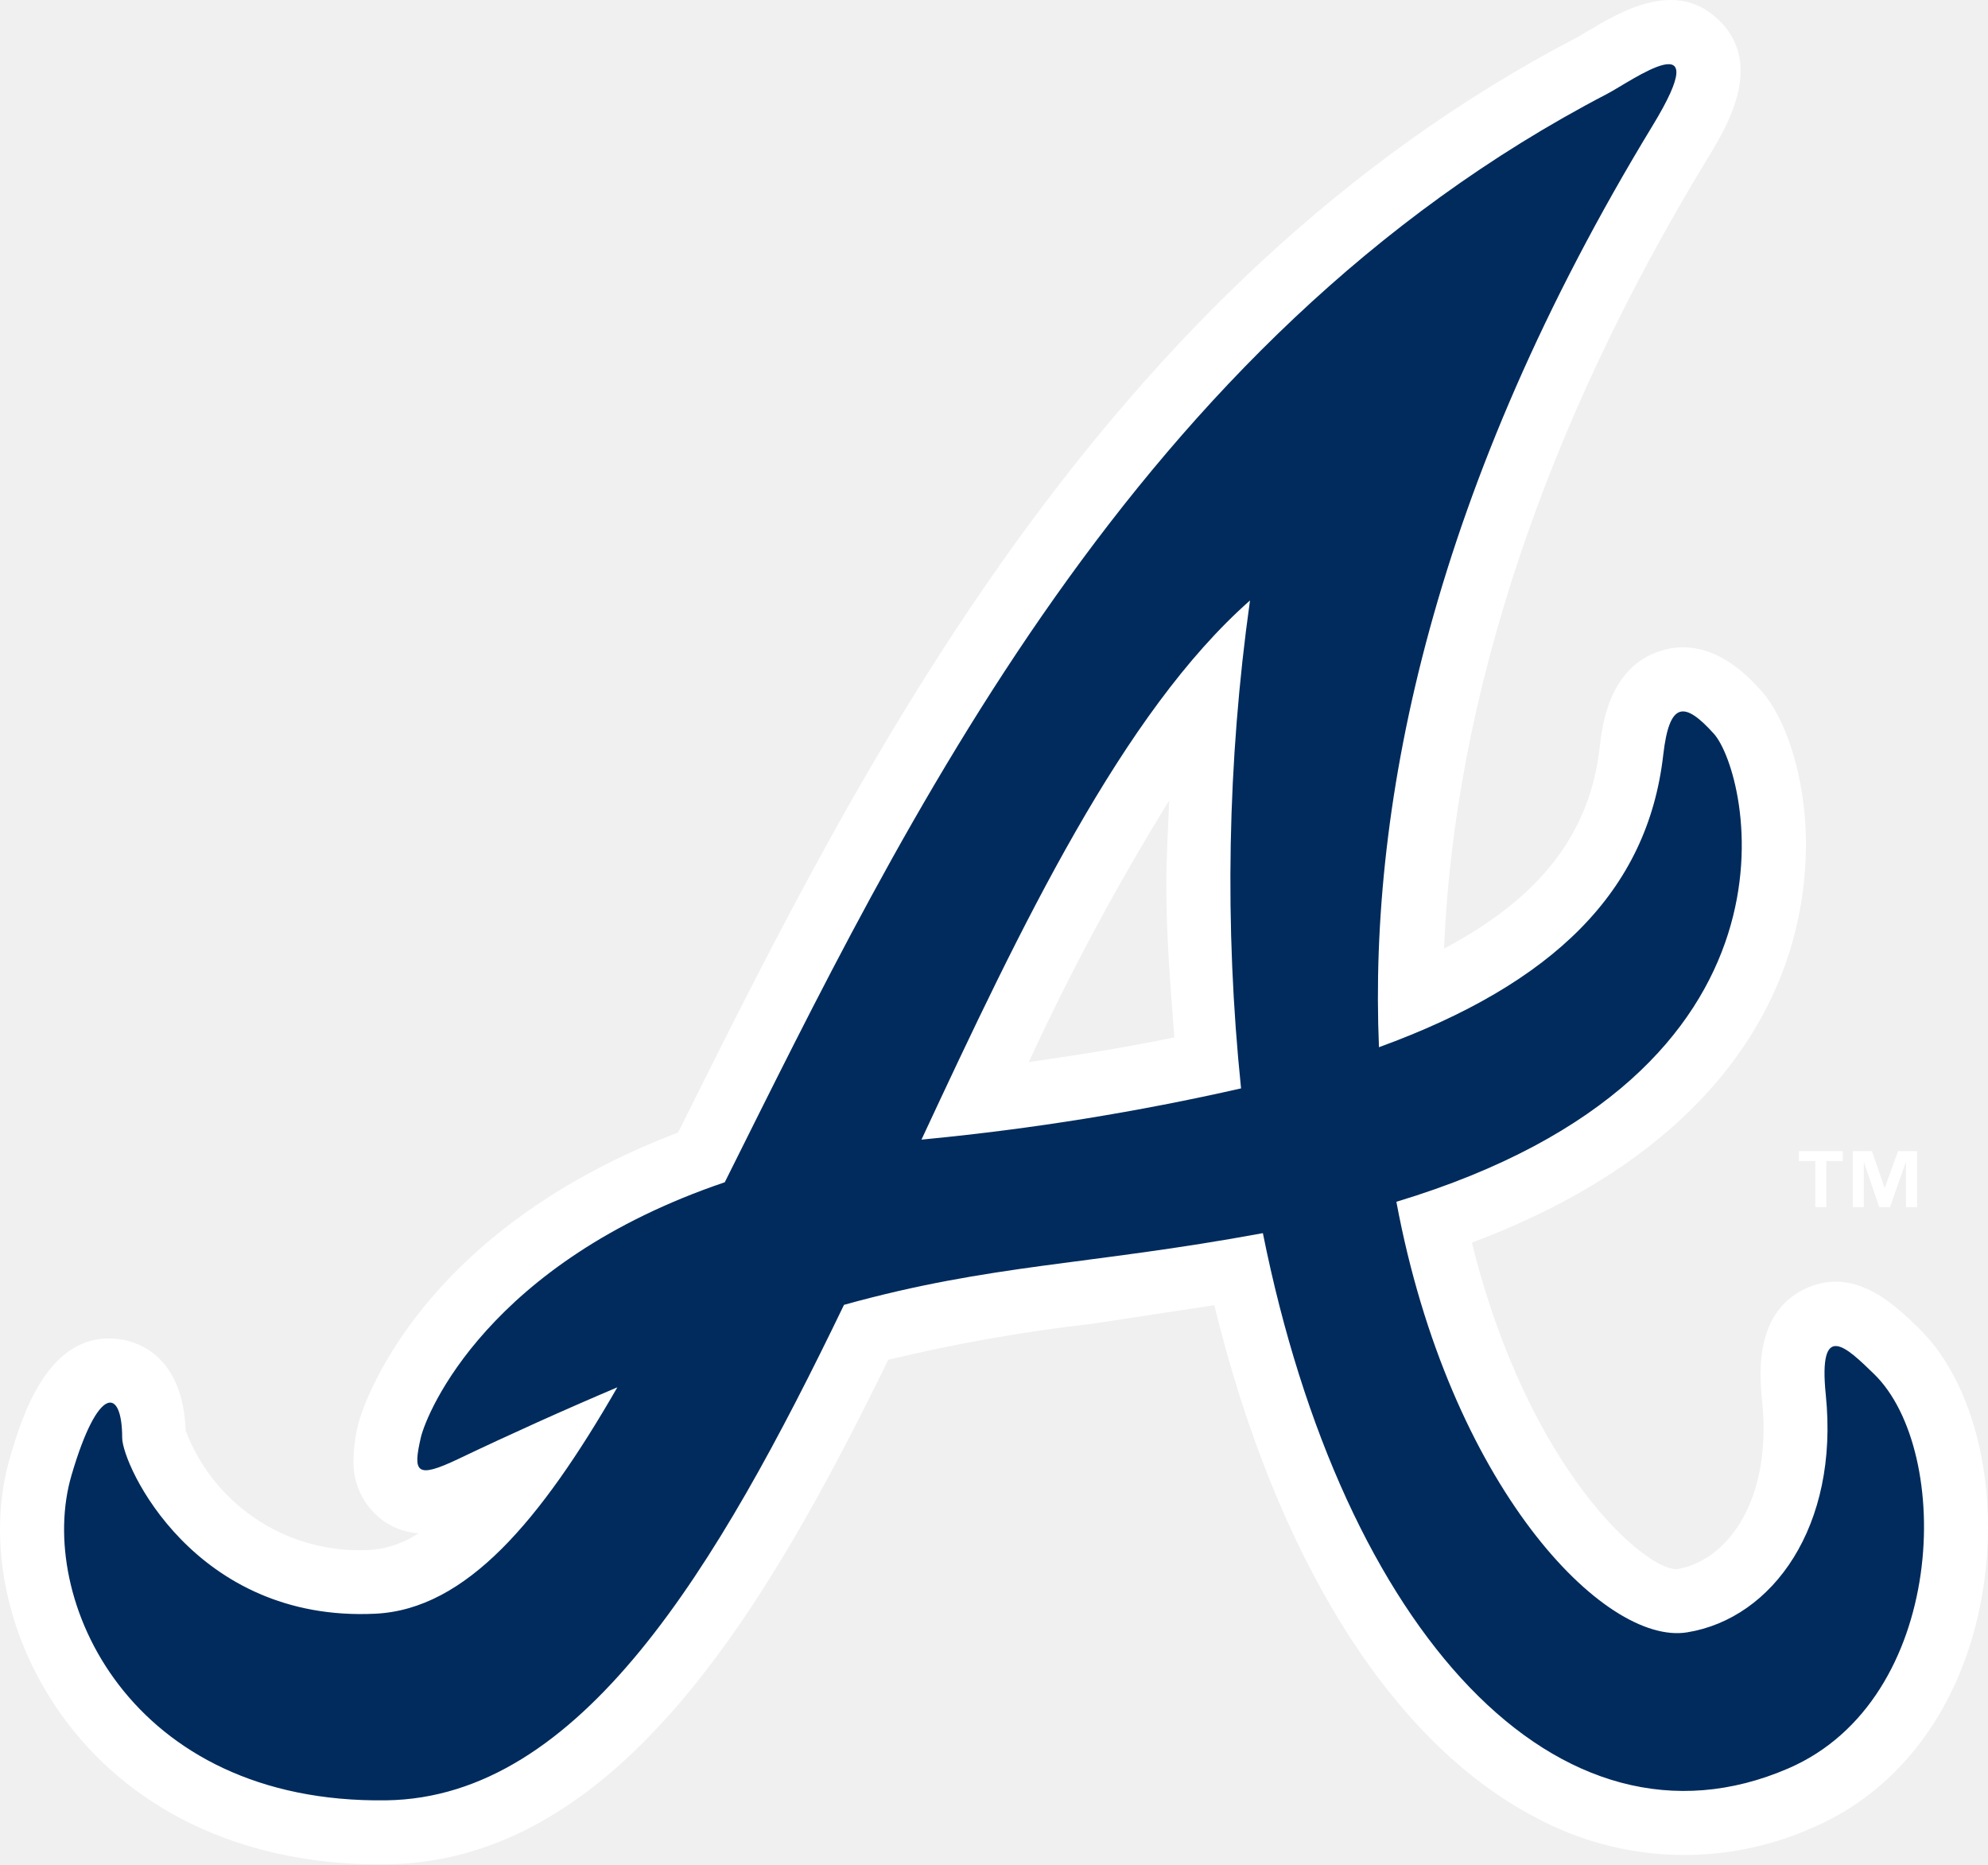
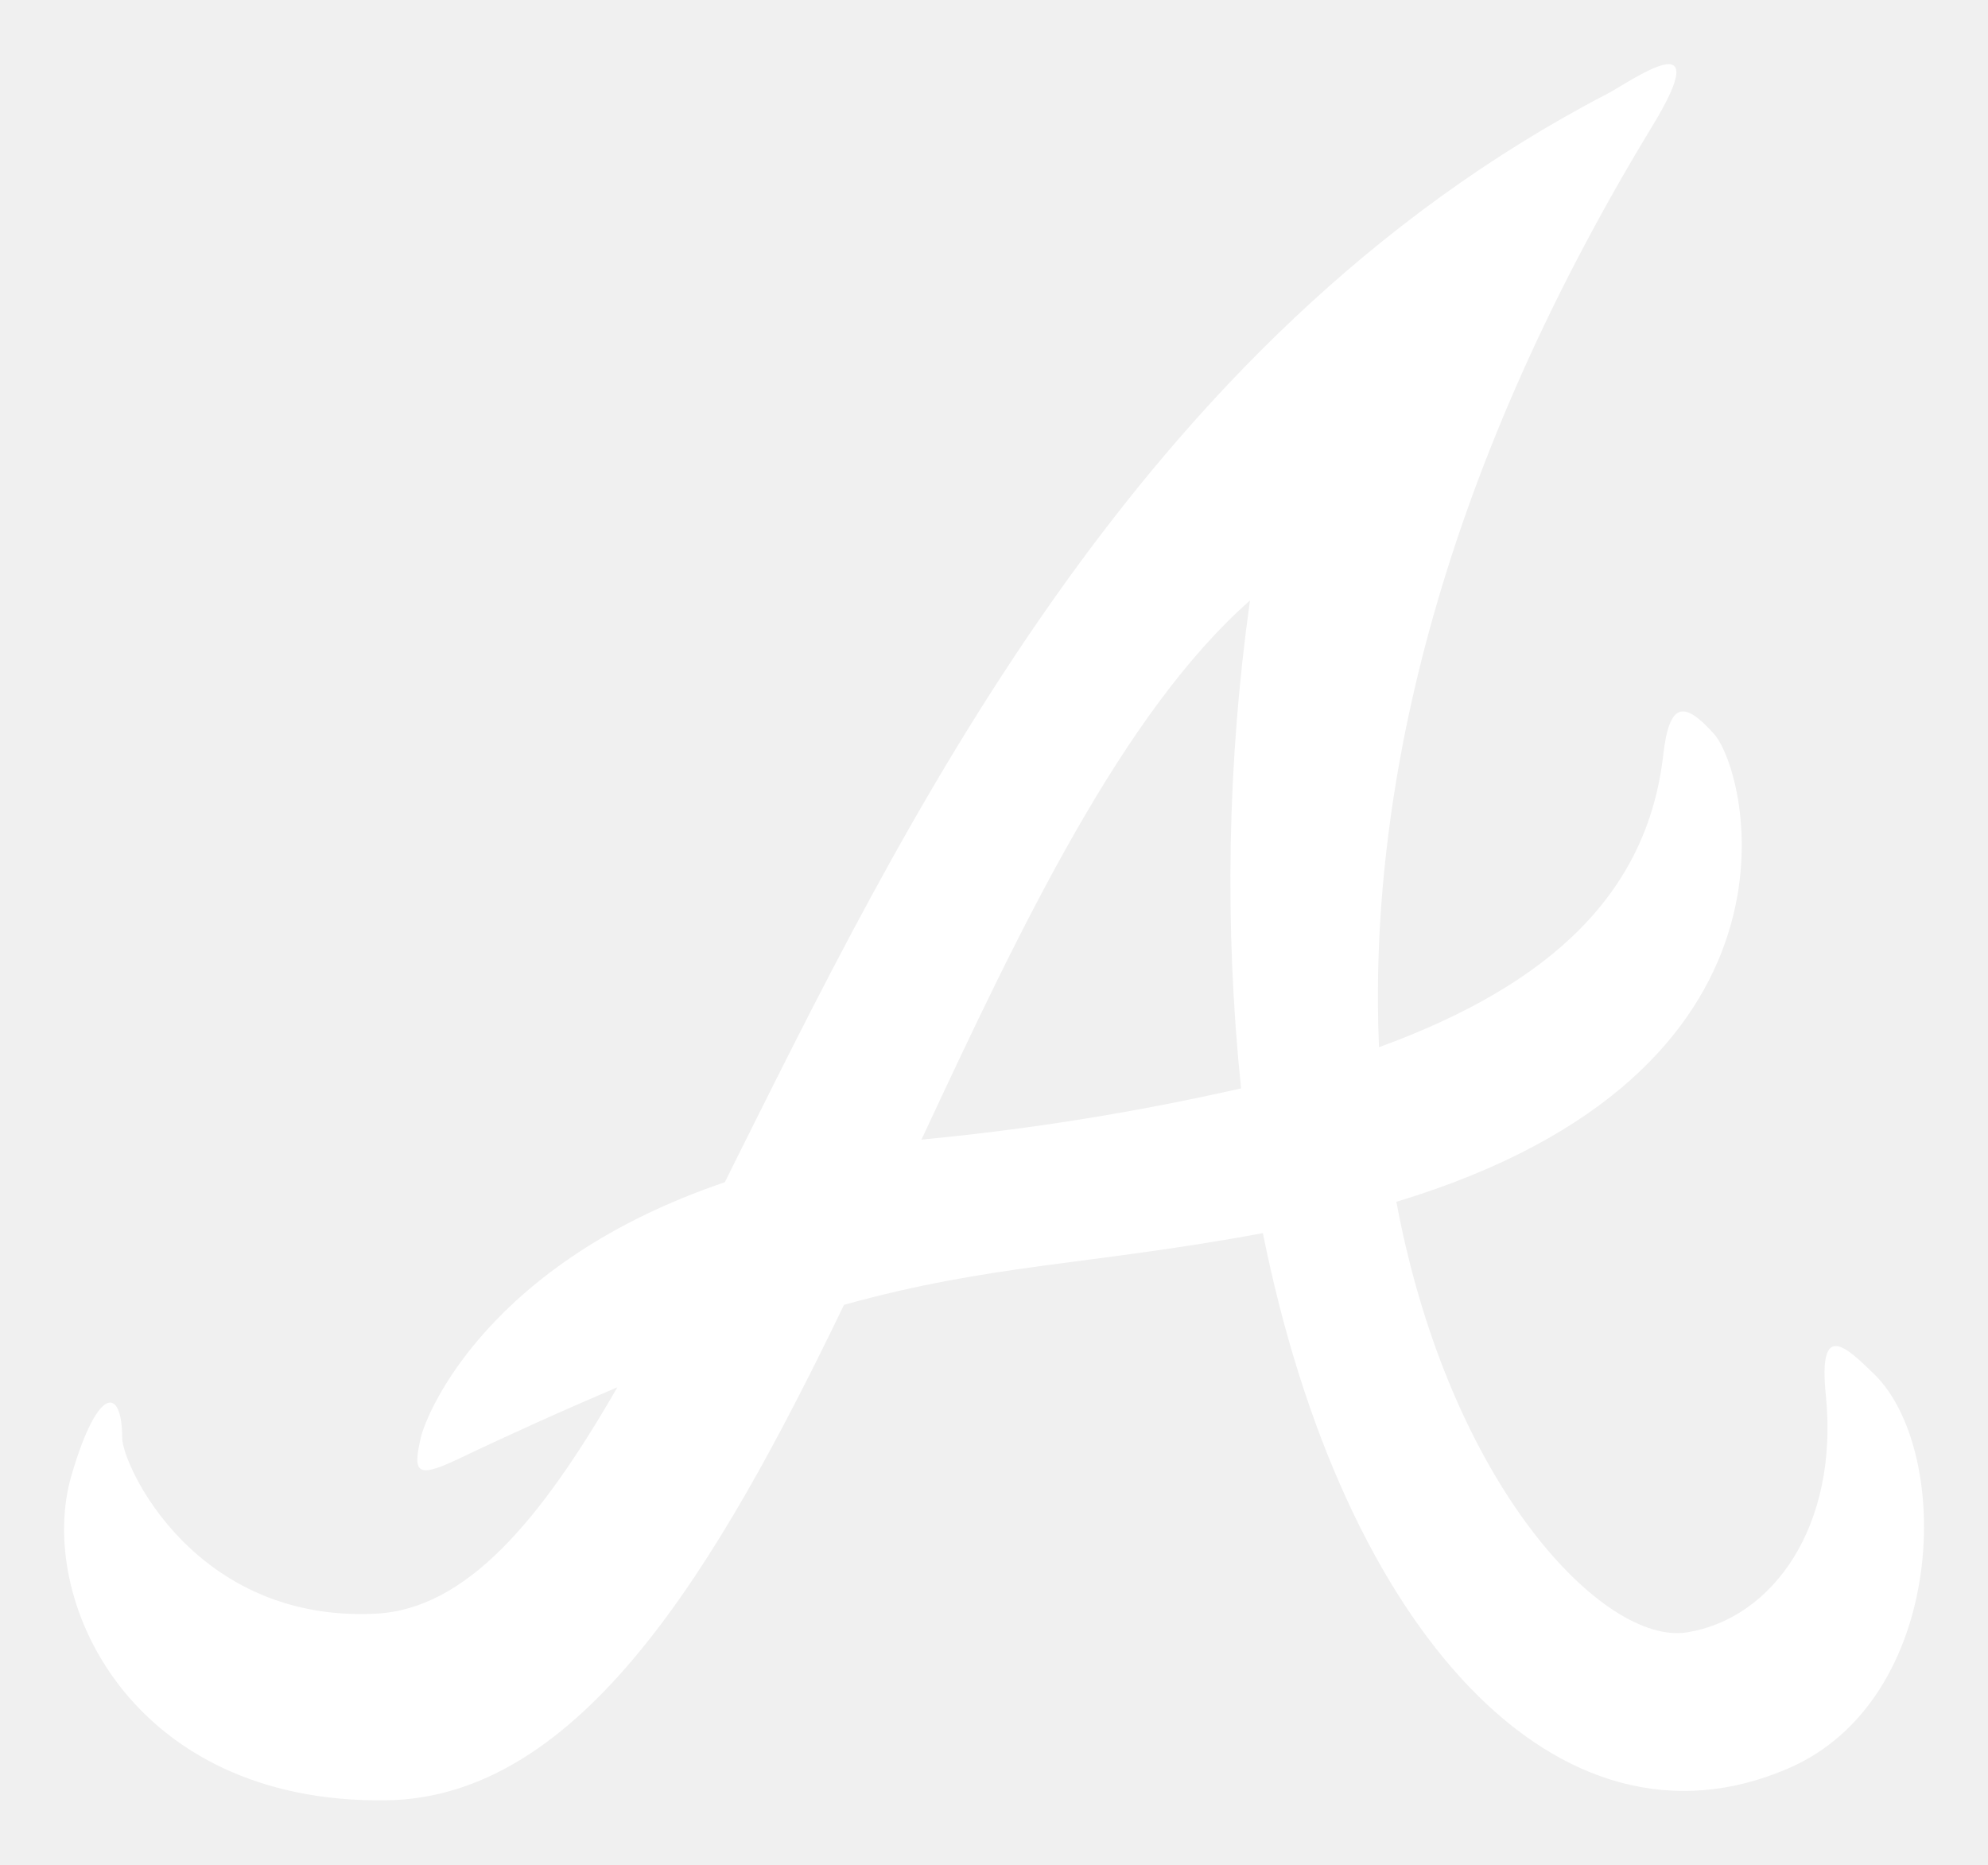
<svg xmlns="http://www.w3.org/2000/svg" viewBox="0 0 139.155 130.487">
-   <defs>
-     <style>.cls-1{fill:#fff}</style>
-   </defs>
  <g id="Layer_2" data-name="Layer 2">
    <g id="Layer_1-2" data-name="Layer 1">
-       <path class="cls-1" d="M128.989 81.258h-1.148v3.226h-.777v-3.226h-1.147v-.697h3.072zm5.201 3.226h-.774v-3.123h-.022l-1.1 3.123h-.751l-1.062-3.123h-.017v3.123h-.776v-3.923h1.343l.881 2.561h.024l.922-2.561h1.331z" />
-       <path class="cls-1" d="M134.275 92.924c-1.723-1.668-4.522-4.372-7.979-2.695-2.589 1.257-3.065 3.942-3.065 5.962a18.185 18.185 0 0 0 .118 1.9q.099.993.097 1.915c0 5.804-2.896 9.297-6.06 9.816-2.231.09-10.415-6.937-14.357-22.854 15.044-5.651 20.597-14.428 22.45-21.09a25.123 25.123 0 0 0 .931-6.741c0-5.002-1.538-9.027-3.117-10.78-.874-.972-3.537-3.932-7.072-2.8-3.608 1.155-4.078 5.241-4.249 6.781-.695 6.012-4.152 10.482-10.894 14.052.723-17.5 6.977-36.442 18.42-55.259.915-1.498 2.341-3.845 2.341-6.162a4.774 4.774 0 0 0-1.457-3.493c-2.996-3.026-6.919-.687-9.26.714l-.688.403C77.035 19.974 60.194 53.74 47.894 78.401c0 0-.228.46-.43.864-18.977 7.219-22.345 20.214-22.375 20.347a11.253 11.253 0 0 0-.344 2.525 5.045 5.045 0 0 0 1.873 4.142 4.782 4.782 0 0 0 2.67 1.035 6.921 6.921 0 0 1-3.228 1.15 13.006 13.006 0 0 1-13.062-8.32c-.193-5.167-3.237-6.216-4.588-6.409-5.066-.731-6.91 5.551-7.698 8.237-1.748 5.925-.219 13.044 3.976 18.573 4.959 6.537 12.915 10.066 22.401 9.938 16.2-.224 26.623-18.006 35.089-35.317A117.733 117.733 0 0 1 76.453 92.647s4.765-.725 8.545-1.3c4.282 17.547 12.31 30.528 22.457 35.836a21.993 21.993 0 0 0 19.512.692c6.087-2.631 10.368-8.47 11.738-16.019 1.358-7.453-.423-15.06-4.43-18.932zM72.012 74.327a172.263 172.263 0 0 1 9.831-18.307c-.08 1.987-.203 3.994-.203 5.959 0 3.609.293 7.115.561 10.628q-4.628.947-10.188 1.721z" />
-       <path d="M131.159 96.145c-1.894-1.834-3.9-3.826-3.357 1.492.93 9.145-3.69 15.632-9.703 16.607-5.797.947-16.639-10.216-20.356-30.134 29.839-9.019 24.66-30.047 22.225-32.755-2.083-2.311-3.118-2.259-3.547 1.494-1.093 9.533-7.703 16.002-19.897 20.443-.732-17.304 3.837-39.313 19.145-64.484 4.581-7.528-1.513-3.102-3.168-2.241-33.136 17.241-49.305 51.235-61.769 76.177-16.535 5.607-20.865 16.097-21.278 17.879-.557 2.427-.338 2.896 2.61 1.494a281.341 281.341 0 0 1 11.149-5.022c-5.381 9.344-10.584 15.535-16.931 15.845-12.683.622-17.73-10.416-17.73-12.317 0-3.544-1.684-3.733-3.543 2.614-2.534 8.592 4.043 23.014 22.02 22.764 13.62-.187 23.137-16.203 32.049-34.678 10.38-2.884 17.086-2.758 29.32-5.018 5.615 27.943 20.766 44.388 36.789 37.458 11.111-4.804 11.572-22.21 5.971-27.62zM86.87 76.174a175.784 175.784 0 0 1-21.959 3.545c-.137.017-.275.025-.411.042 7.007-15.038 14.089-29.872 22.997-37.737a141.37 141.37 0 0 0-.626 34.151z" fill="#002b5c" />
+       <path d="M131.159 96.145c-1.894-1.834-3.9-3.826-3.357 1.492.93 9.145-3.69 15.632-9.703 16.607-5.797.947-16.639-10.216-20.356-30.134 29.839-9.019 24.66-30.047 22.225-32.755-2.083-2.311-3.118-2.259-3.547 1.494-1.093 9.533-7.703 16.002-19.897 20.443-.732-17.304 3.837-39.313 19.145-64.484 4.581-7.528-1.513-3.102-3.168-2.241-33.136 17.241-49.305 51.235-61.769 76.177-16.535 5.607-20.865 16.097-21.278 17.879-.557 2.427-.338 2.896 2.61 1.494a281.341 281.341 0 0 1 11.149-5.022c-5.381 9.344-10.584 15.535-16.931 15.845-12.683.622-17.73-10.416-17.73-12.317 0-3.544-1.684-3.733-3.543 2.614-2.534 8.592 4.043 23.014 22.02 22.764 13.62-.187 23.137-16.203 32.049-34.678 10.38-2.884 17.086-2.758 29.32-5.018 5.615 27.943 20.766 44.388 36.789 37.458 11.111-4.804 11.572-22.21 5.971-27.62zM86.87 76.174a175.784 175.784 0 0 1-21.959 3.545c-.137.017-.275.025-.411.042 7.007-15.038 14.089-29.872 22.997-37.737a141.37 141.37 0 0 0-.626 34.151z" fill="#fff" />
    </g>
  </g>
</svg>
